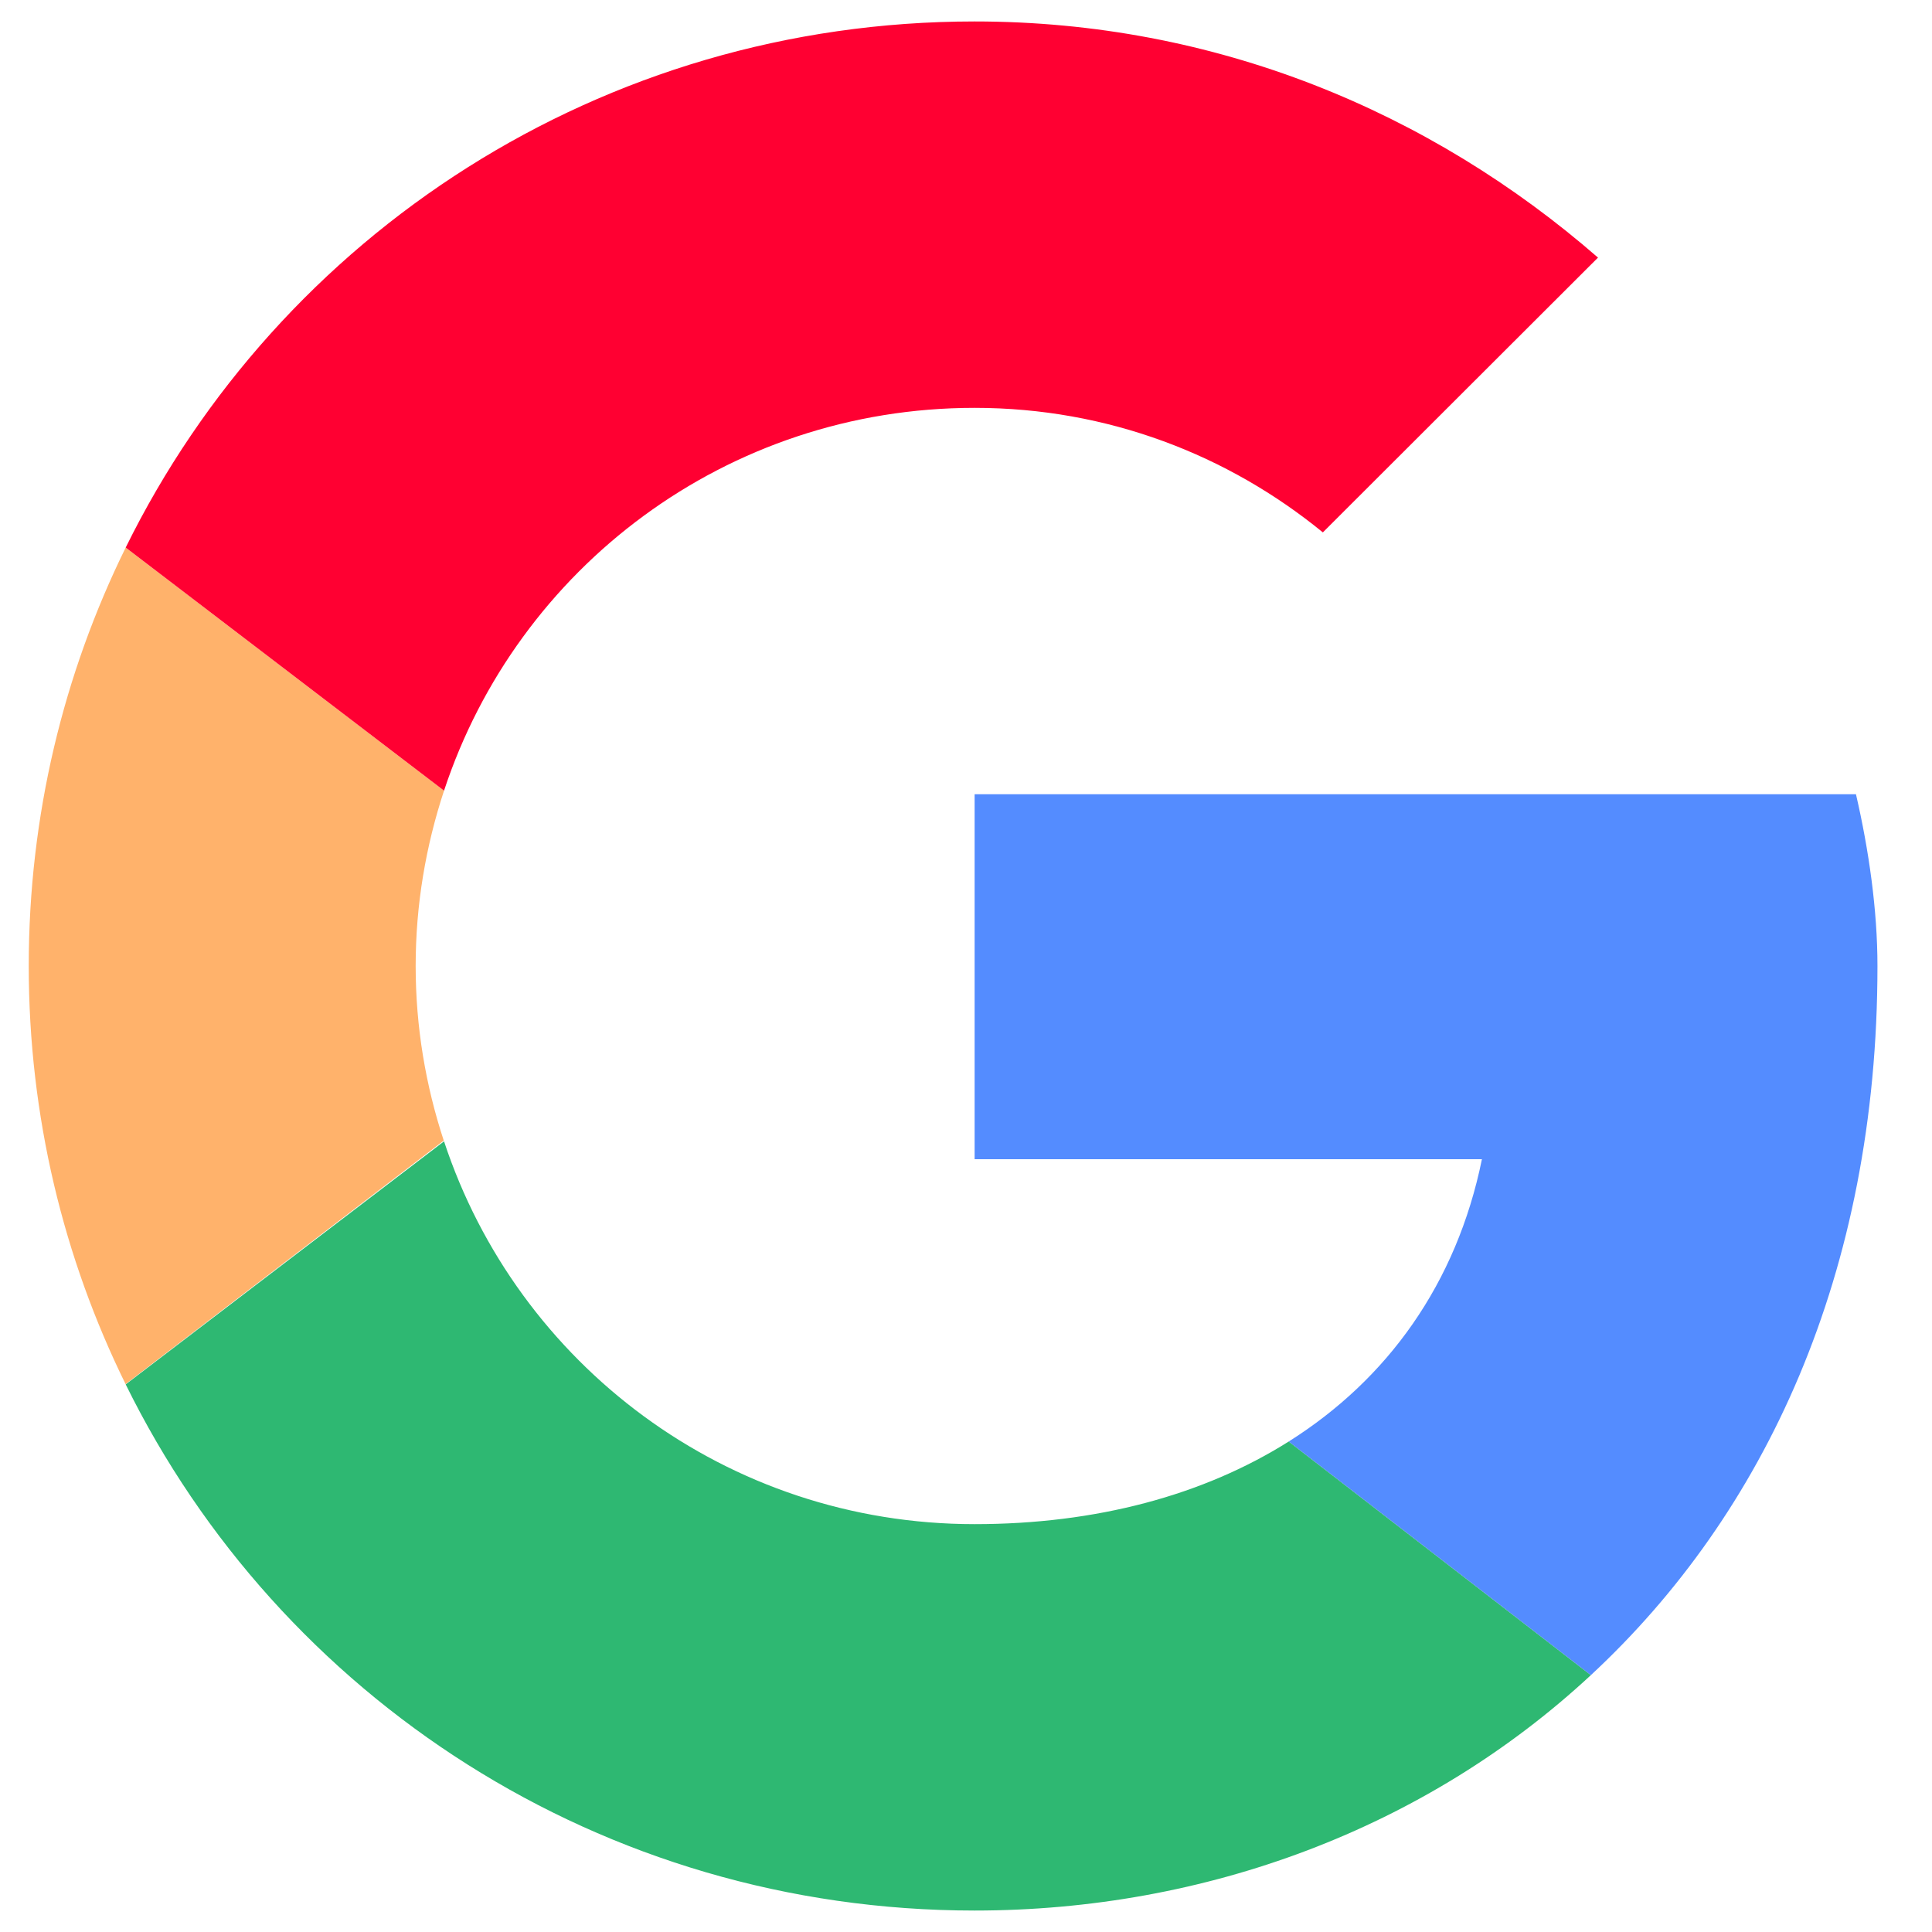
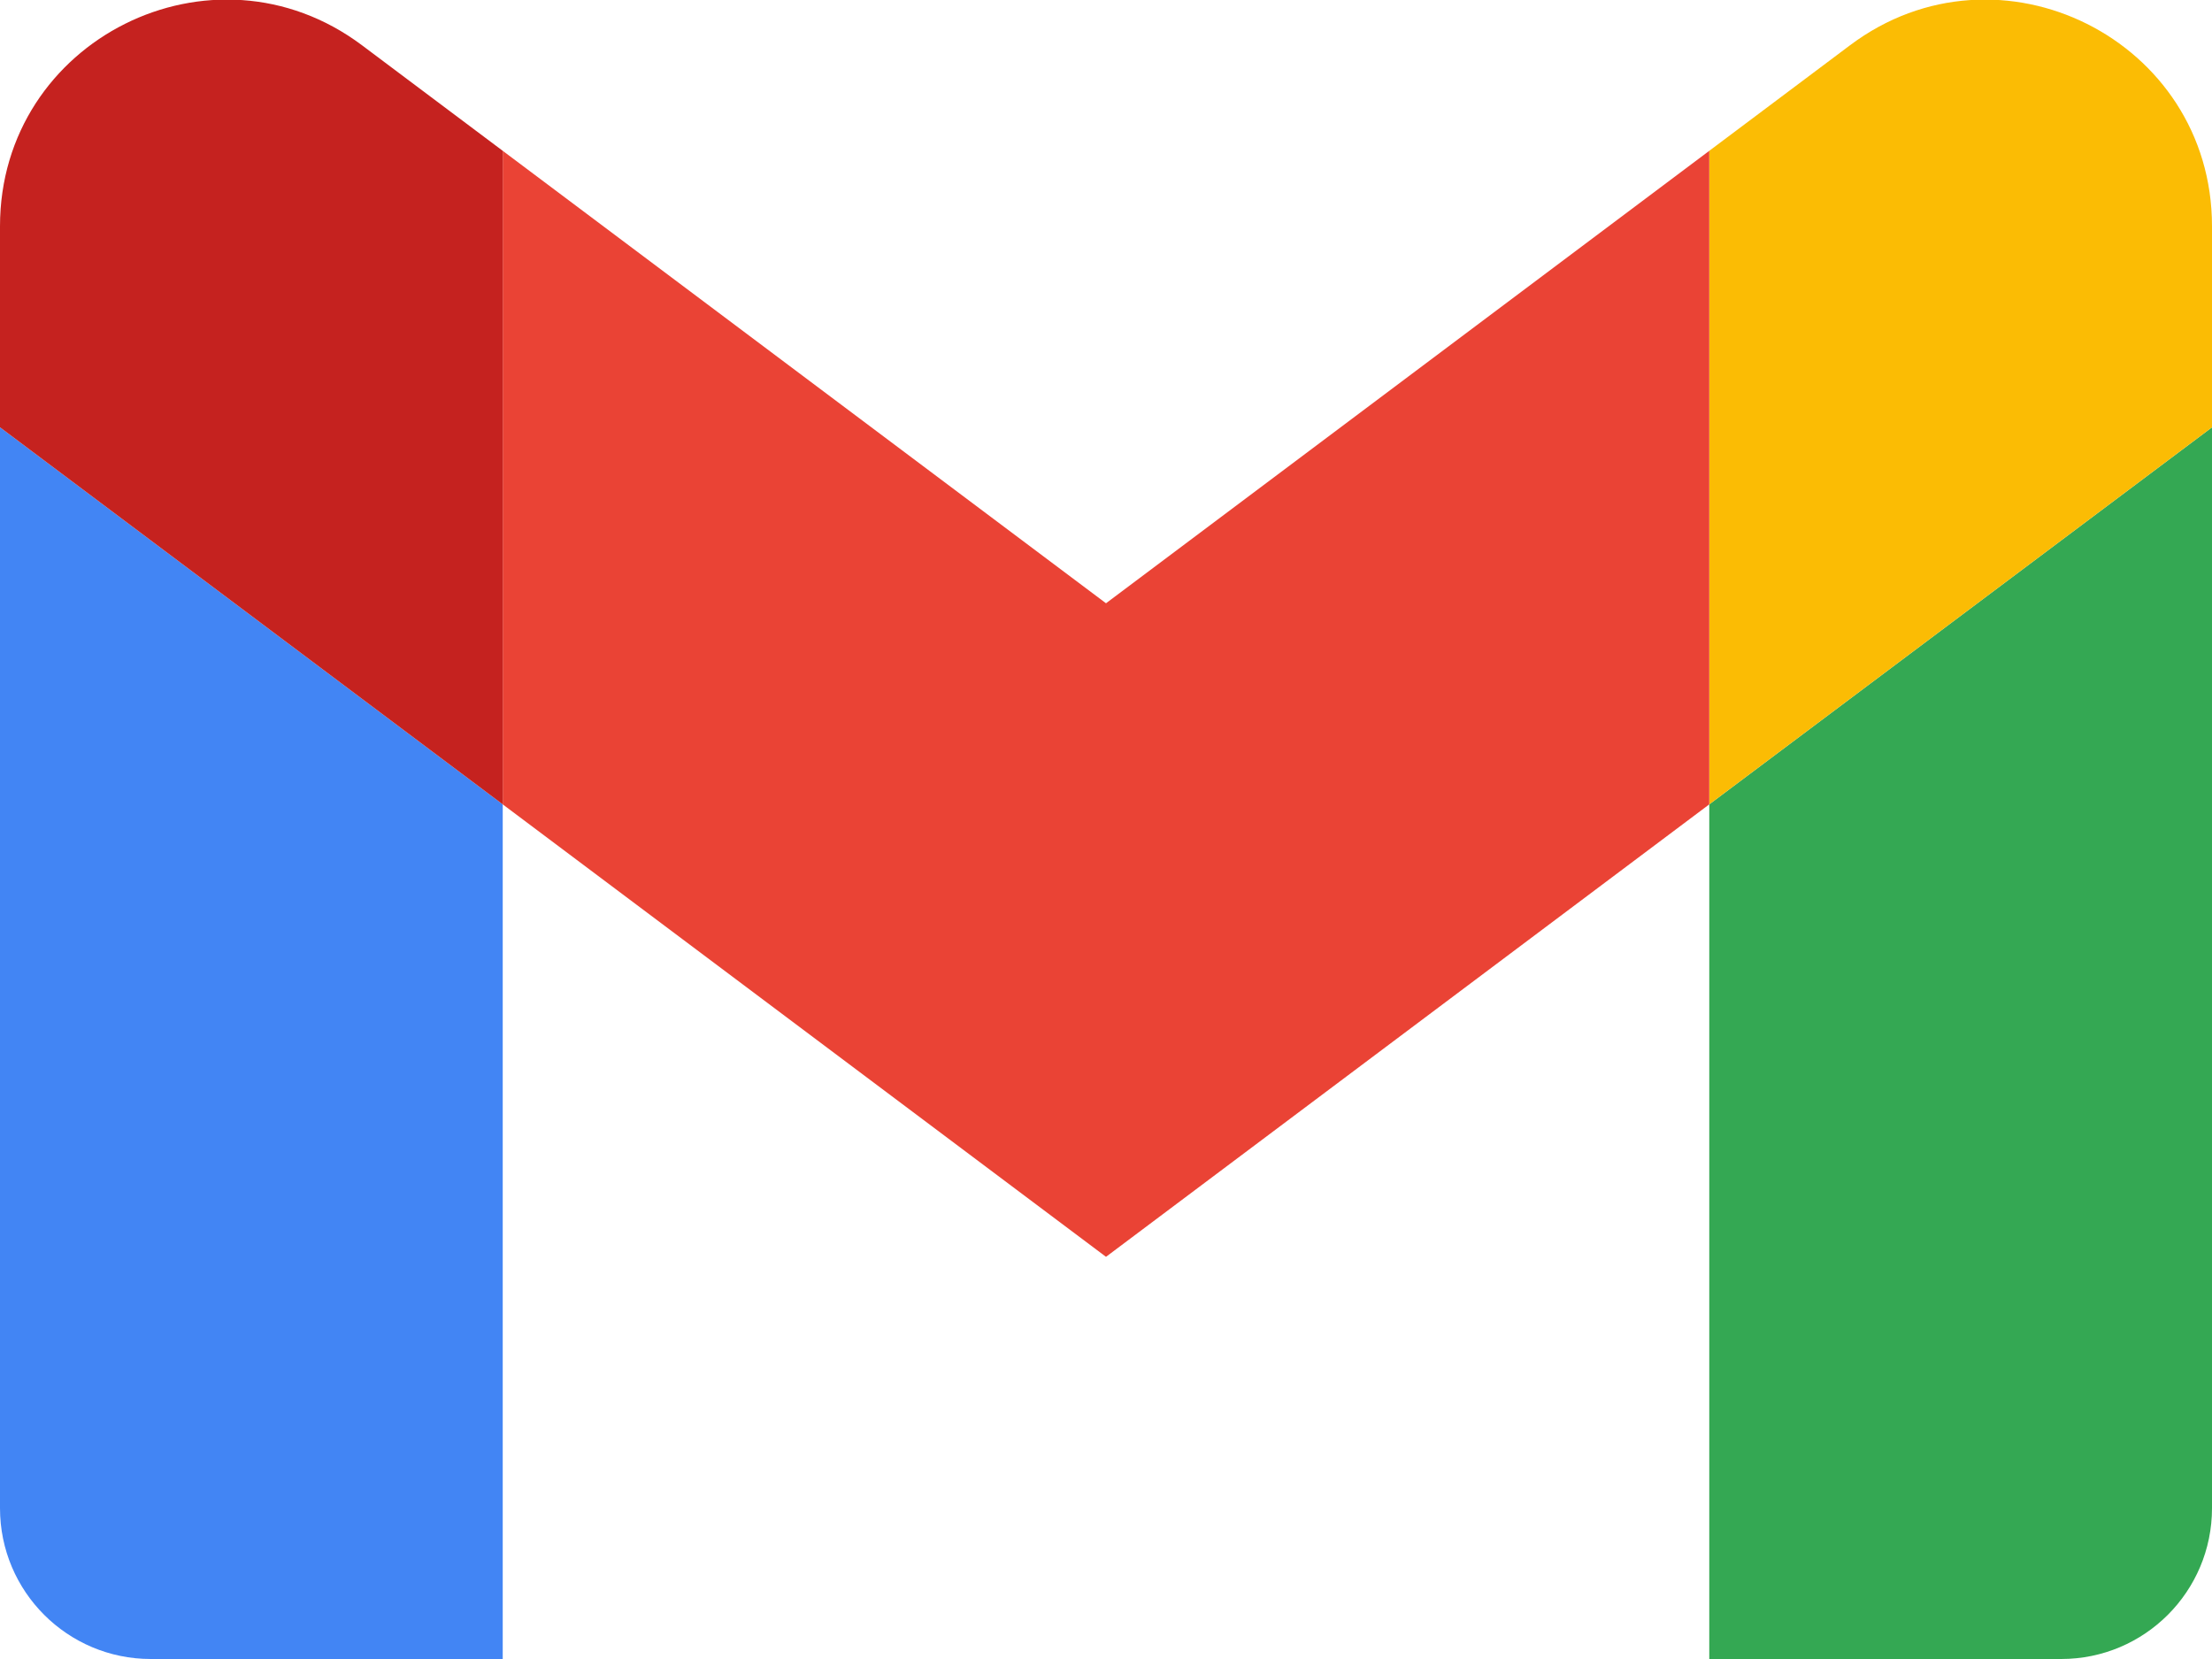
- <svg xmlns="http://www.w3.org/2000/svg" viewBox="-0.5 0 48 48" version="1.1" fill="#000000">
-   <g id="SVGRepo_bgCarrier" stroke-width="0" />
-   <g id="SVGRepo_tracerCarrier" stroke-linecap="round" stroke-linejoin="round" />
-   <g id="SVGRepo_iconCarrier">
-     <defs> </defs>
-     <g id="Icons" stroke="none" stroke-width="1" fill="none" fill-rule="evenodd">
-       <g id="Color-" transform="translate(-401, -860)">
-         <g id="Google" transform="translate(401, 860)">
-           <path d="M9.827,24 C9.827,22.476 10.08,21.014 10.532,19.644 L2.623,13.604 C1.082,16.734 0.214,20.26 0.214,24 C0.214,27.737 1.081,31.261 2.62,34.388 L10.525,28.337 C10.077,26.973 9.827,25.517 9.827,24" id="Fill-1" fill="#FFB26B"> </path>
-           <path d="M23.714,10.133 C27.025,10.133 30.016,11.307 32.366,13.227 L39.202,6.4 C35.036,2.773 29.695,0.533 23.714,0.533 C14.427,0.533 6.445,5.844 2.623,13.604 L10.532,19.644 C12.355,14.112 17.549,10.133 23.714,10.133" id="Fill-2" fill="#FF0032"> </path>
-           <path d="M23.714,37.867 C17.549,37.867 12.355,33.888 10.532,28.356 L2.623,34.395 C6.445,42.156 14.427,47.467 23.714,47.467 C29.445,47.467 34.918,45.431 39.025,41.618 L31.518,35.814 C29.4,37.149 26.732,37.867 23.714,37.867" id="Fill-3" fill="#2EB872"> </path>
-           <path d="M46.145,24 C46.145,22.613 45.932,21.12 45.611,19.733 L23.714,19.733 L23.714,28.8 L36.318,28.8 C35.688,31.891 33.972,34.268 31.518,35.814 L39.025,41.618 C43.339,37.614 46.145,31.649 46.145,24" id="Fill-4" fill="#548CFF"> </path>
-         </g>
-       </g>
-     </g>
-   </g>
+ <svg xmlns="http://www.w3.org/2000/svg" viewBox="52 42 88 66">
+   <path fill="#4285f4" d="M58 108h14V74L52 59v43c0 3.32 2.69 6 6 6" />
+   <path fill="#34a853" d="M120 108h14c3.32 0 6-2.69 6-6V59l-20 15" />
+   <path fill="#fbbc04" d="M120 48v26l20-15v-8c0-7.42-8.47-11.65-14.4-7.2" />
+   <path fill="#ea4335" d="M72 74V48l24 18 24-18v26L96 92" />
+   <path fill="#c5221f" d="M52 51v8l20 15V48l-5.6-4.2c-5.94-4.45-14.4-.22-14.4 7.2" />
</svg>
